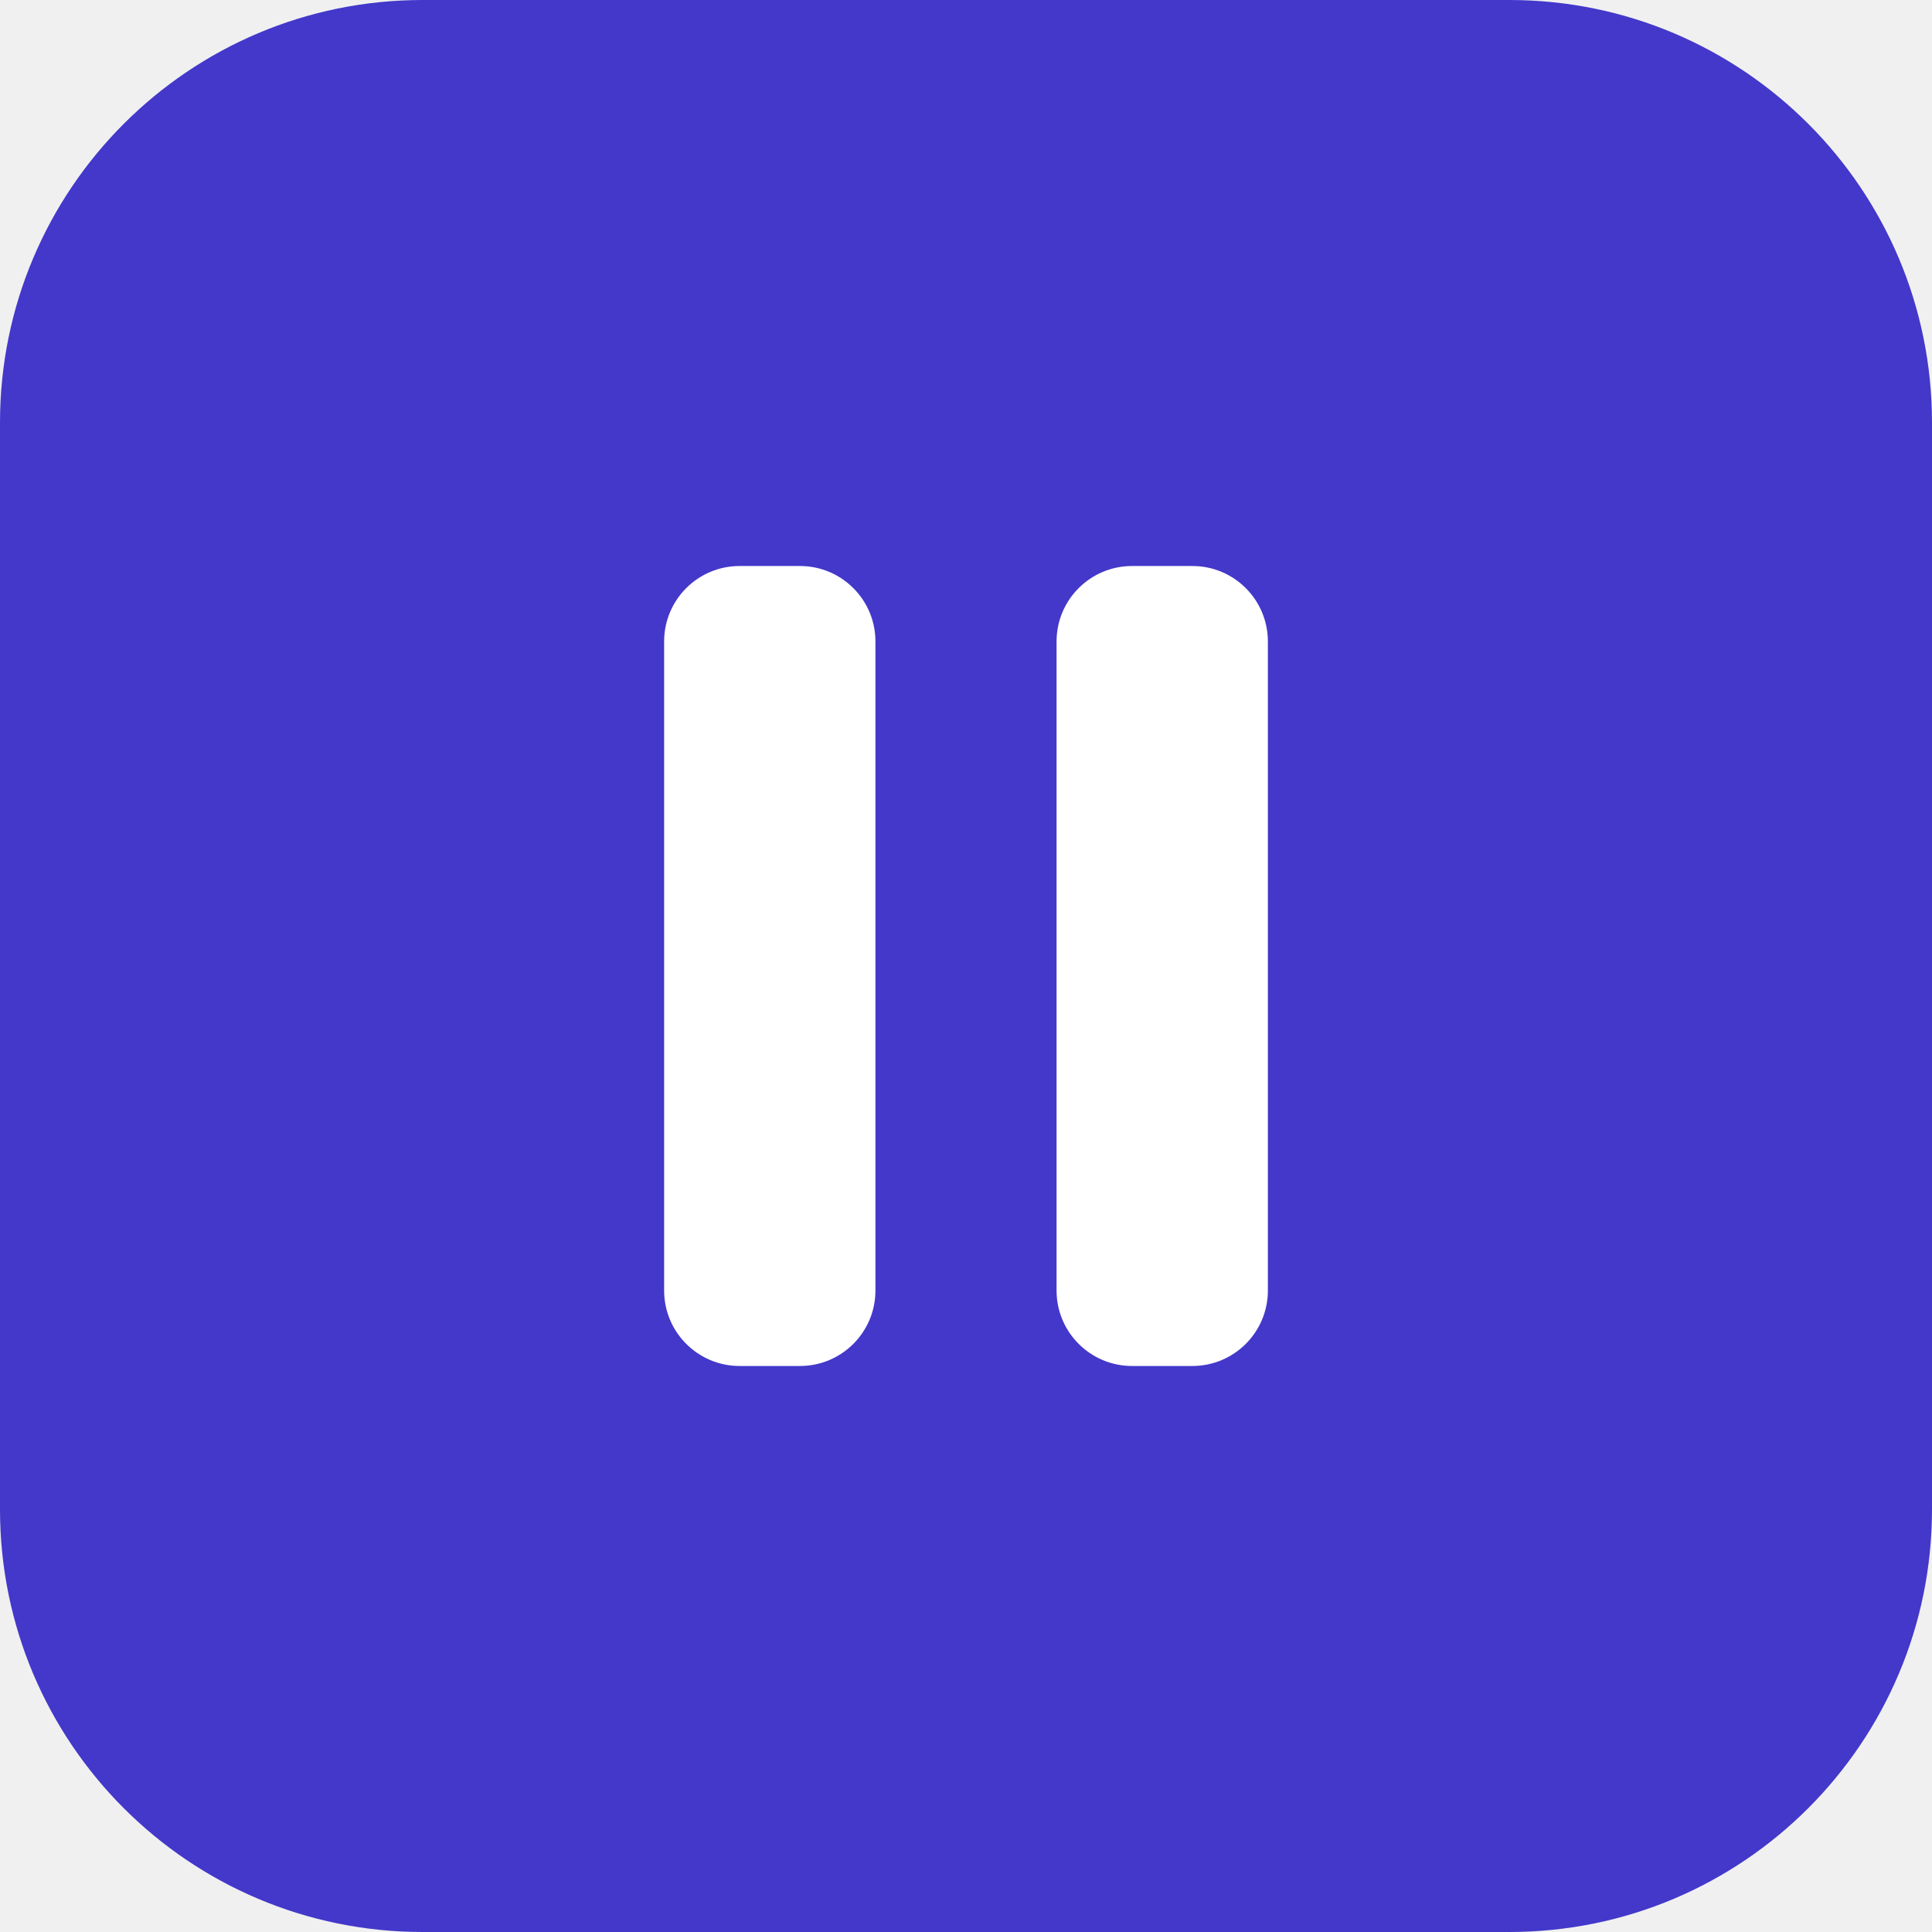
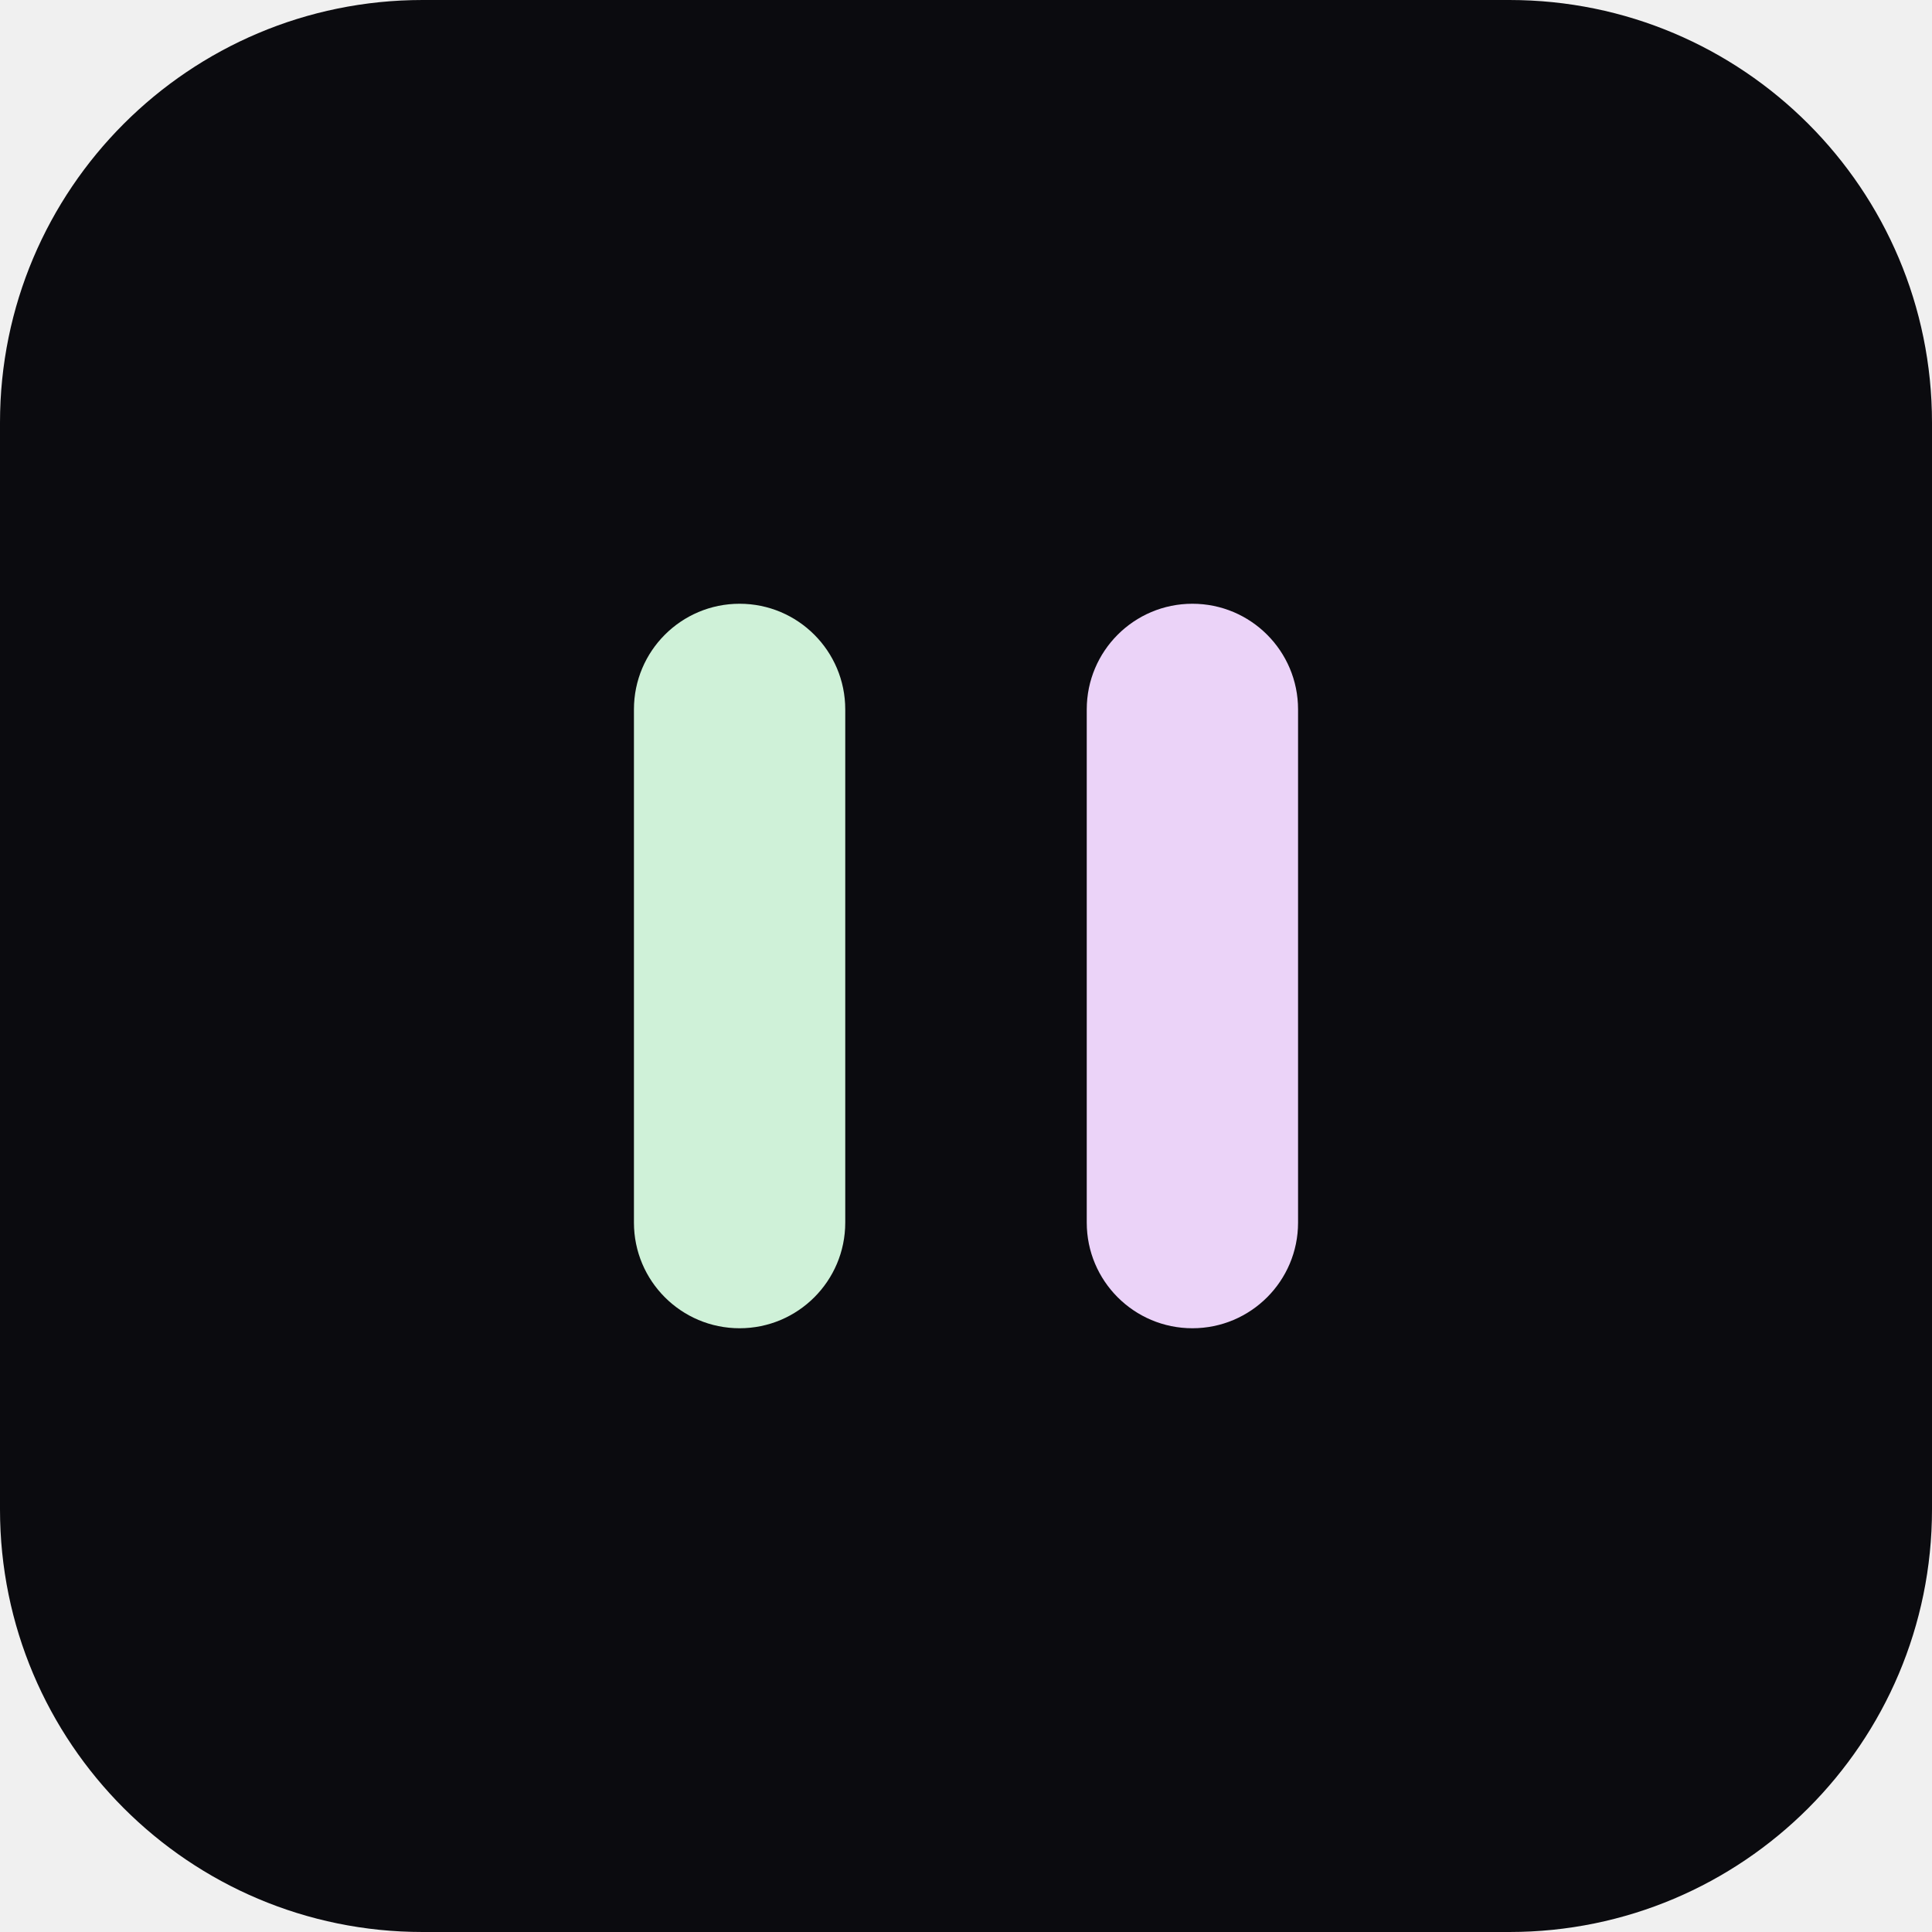
- <svg xmlns="http://www.w3.org/2000/svg" viewBox="0 0 512 512">
-   <rect width="512" height="512" rx="112" fill="#4338CA" />
-   <rect x="176" y="150" width="56" height="212" rx="20" fill="#fff" />
-   <rect x="280" y="150" width="56" height="212" rx="20" fill="#fff" />
+ <svg xmlns="http://www.w3.org/2000/svg" viewBox="0 0 64 64">
+   <rect width="64" height="64" rx="14" fill="#0B0B0F" />
+   <rect x="21" y="20" width="7" height="24" rx="3.5" fill="#CFF1D8" />
+   <rect x="36" y="20" width="7" height="24" rx="3.5" fill="#EBD3F8" />
</svg>
